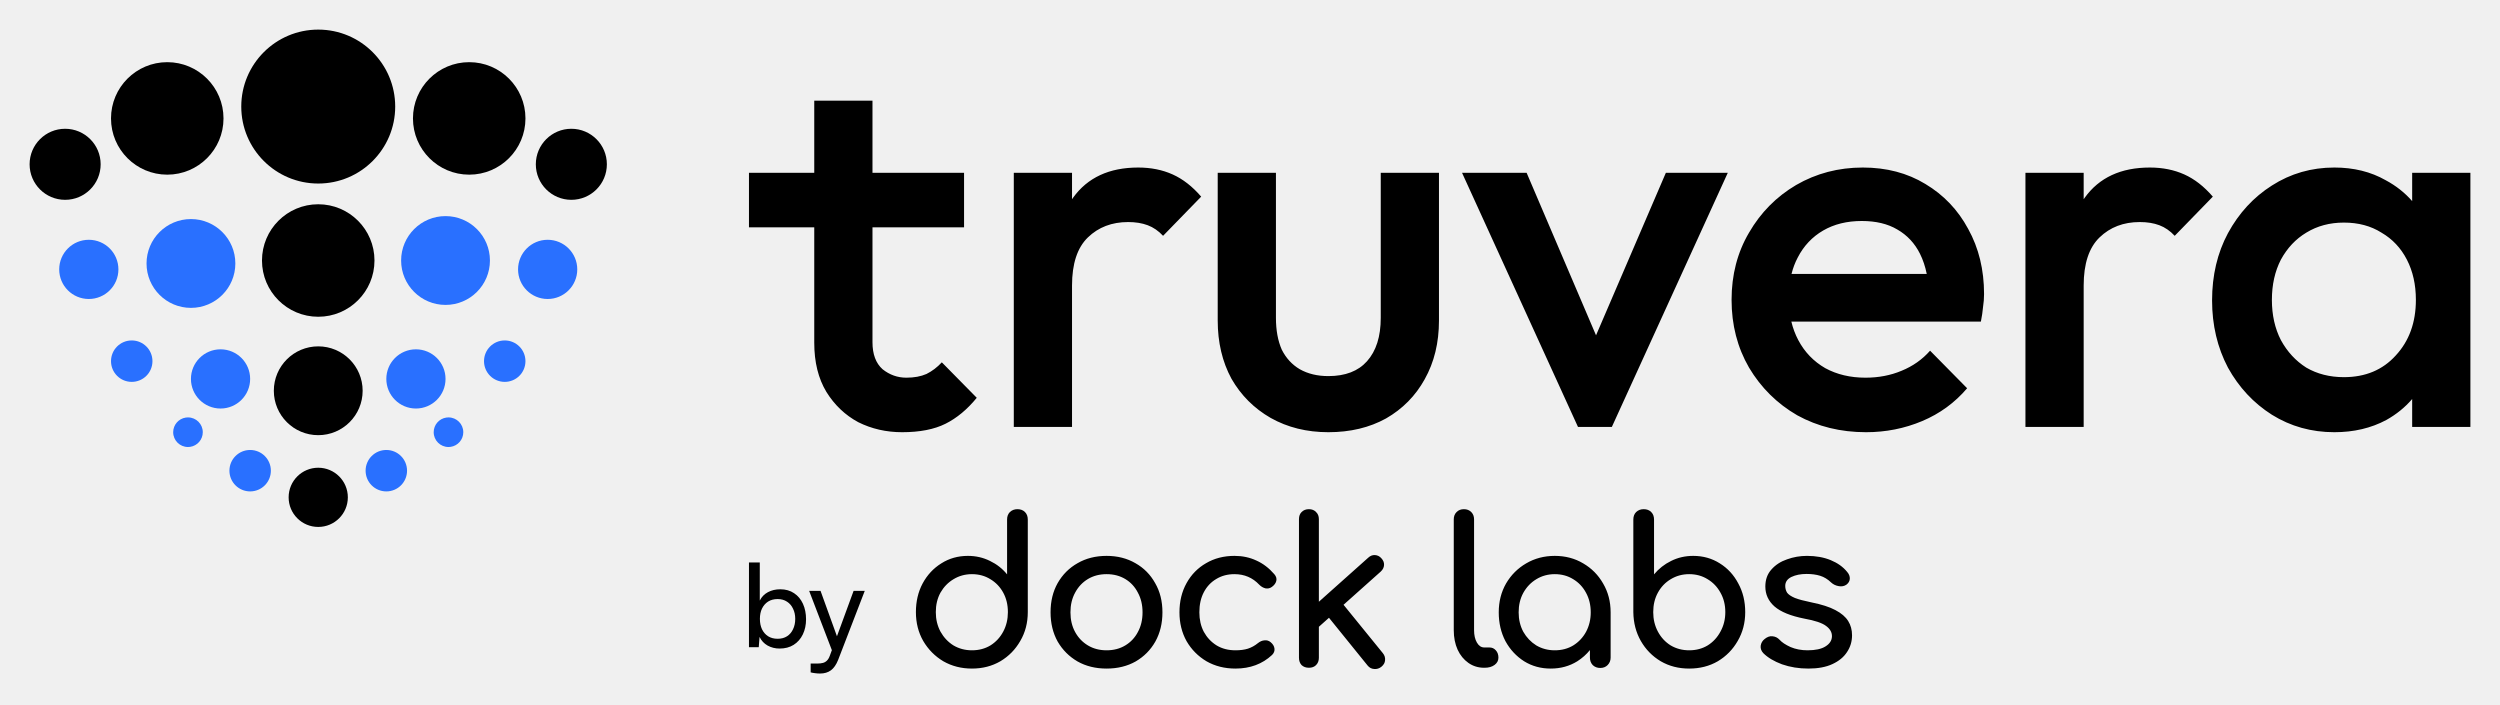
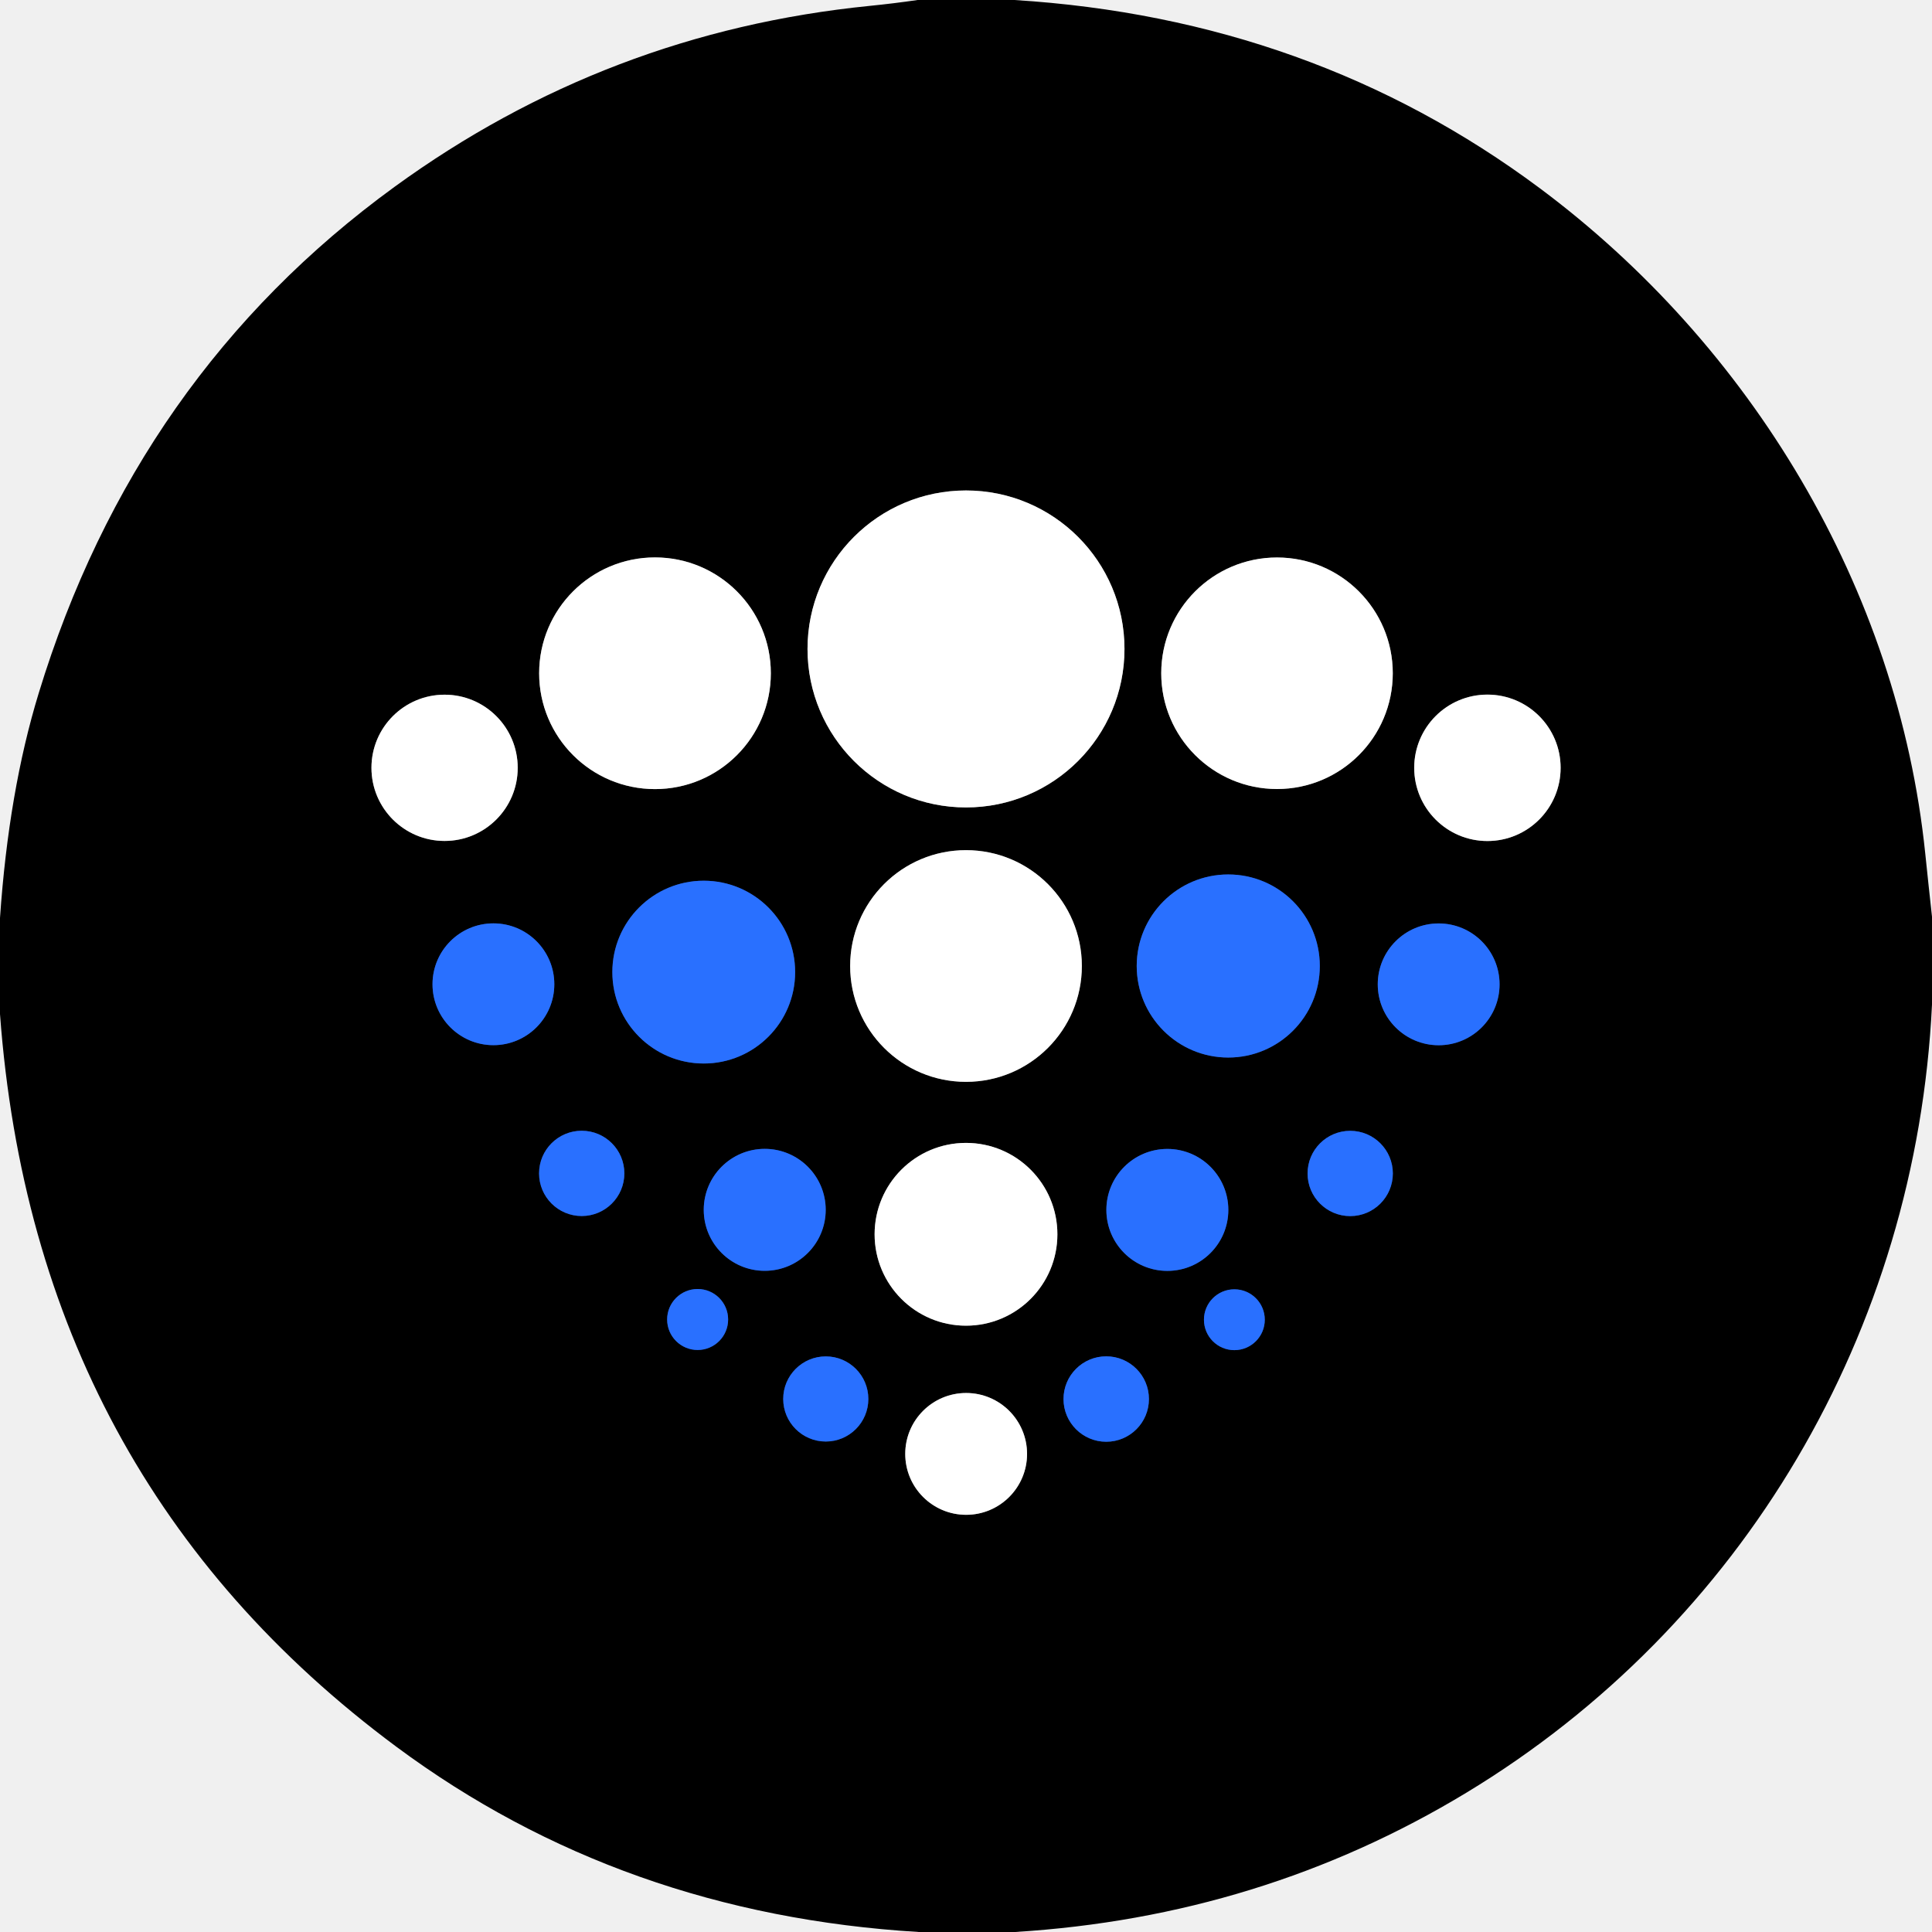
- <svg xmlns="http://www.w3.org/2000/svg" width="1689" height="476" viewBox="0 0 1689 476" fill="none">
-   <g clip-path="url(#clip0_357_10119)">
-     <circle cx="215" cy="72" r="52" fill="#000000" />
-     <circle cx="113" cy="80" r="38" fill="#000000" />
-     <circle cx="317" cy="80" r="38" fill="#000000" />
-     <circle cx="44" cy="111" r="24" fill="#000000" />
-     <circle cx="386" cy="111" r="24" fill="#000000" />
-     <path d="M301 256C301 267.046 292.046 276 281 276C269.954 276 261 267.046 261 256C261 244.954 269.954 236 281 236C292.046 236 301 244.954 301 256Z" fill="#2970FF" />
-     <path d="M129 256C129 267.046 137.954 276 149 276C160.046 276 169 267.046 169 256C169 244.954 160.046 236 149 236C137.954 236 129 244.954 129 256Z" fill="#2970FF" />
-     <path d="M183 318C183 325.732 176.732 332 169 332C161.268 332 155 325.732 155 318C155 310.268 161.268 304 169 304C176.732 304 183 310.268 183 318Z" fill="#2970FF" />
-     <path d="M275 318C275 325.732 268.732 332 261 332C253.268 332 247 325.732 247 318C247 310.268 253.268 304 261 304C268.732 304 275 310.268 275 318Z" fill="#2970FF" />
-     <path fill-rule="evenodd" clip-rule="evenodd" d="M89 258C96.732 258 103 251.732 103 244C103 236.268 96.732 230 89 230C81.268 230 75 236.268 75 244C75 251.732 81.268 258 89 258Z" fill="#2970FF" />
-     <path fill-rule="evenodd" clip-rule="evenodd" d="M341 258C348.732 258 355 251.732 355 244C355 236.268 348.732 230 341 230C333.268 230 327 236.268 327 244C327 251.732 333.268 258 341 258Z" fill="#2970FF" />
-     <path d="M128.468 301.893C127.989 301.963 127.499 302 127 302C121.477 302 117 297.523 117 292C117 286.998 120.673 282.853 125.469 282.116C125.968 282.04 126.479 282 127 282C132.522 282 137 286.477 137 292C137 297.024 133.295 301.183 128.468 301.893Z" fill="#2970FF" />
-     <path d="M304.468 301.893C303.989 301.963 303.499 302 303 302C297.477 302 293 297.523 293 292C293 286.998 296.673 282.853 301.469 282.116C301.968 282.04 302.479 282 303 282C308.522 282 313 286.477 313 292C313 297.024 309.295 301.183 304.468 301.893Z" fill="#2970FF" />
-     <ellipse cx="370" cy="182" rx="20" ry="20" fill="#2970FF" />
-     <ellipse cx="60" cy="182" rx="20" ry="20" fill="#2970FF" />
-     <path d="M159 178C159 194.569 145.569 208 129 208C112.431 208 99 194.569 99 178C99 161.431 112.431 148 129 148C145.569 148 159 161.431 159 178Z" fill="#2970FF" />
-     <path d="M215 214C235.987 214 253 196.987 253 176C253 155.013 235.987 138 215 138C194.013 138 177 155.013 177 176C177 196.987 194.013 214 215 214Z" fill="#000000" />
-     <path d="M215 294C198.431 294 185 280.569 185 264C185 247.431 198.431 234 215 234C231.569 234 245 247.431 245 264C245 280.569 231.569 294 215 294Z" fill="#000000" />
-     <path d="M215 356C226.046 356 235 347.046 235 336C235 324.954 226.046 316 215 316C203.954 316 195 324.954 195 336C195 347.046 203.954 356 215 356Z" fill="#000000" />
-     <path d="M331 176C331 192.569 317.569 206 301 206C284.431 206 271 192.569 271 176C271 159.431 284.431 146 301 146C317.569 146 331 159.431 331 176Z" fill="#2970FF" />
-     <path fill-rule="evenodd" clip-rule="evenodd" d="M579.794 285.205C588.853 289.735 598.748 292 609.476 292C621.397 292 631.172 290.092 638.801 286.278C646.43 282.463 653.463 276.622 659.9 268.754L636.298 244.792C633.198 248.13 629.741 250.753 625.927 252.66C622.112 254.329 617.582 255.164 612.337 255.164C606.377 255.164 601.012 253.256 596.244 249.442C591.714 245.388 589.449 239.309 589.449 231.202V153.596H651.318V116.76H589.449V68H550.111V116.76H506V153.596H550.111V231.56C550.111 244.673 552.853 255.76 558.336 264.82C563.82 273.641 570.972 280.436 579.794 285.205ZM684.92 288.423V116.76H724.259V134.591C724.494 134.248 724.732 133.907 724.974 133.569C734.749 119.979 749.411 113.184 768.961 113.184C777.544 113.184 785.292 114.733 792.206 117.833C799.12 120.932 805.557 125.939 811.518 132.853L785.769 159.318C782.67 155.98 779.213 153.596 775.398 152.166C771.584 150.735 767.173 150.02 762.166 150.02C751.199 150.02 742.14 153.477 734.987 160.391C727.835 167.305 724.259 178.153 724.259 192.936V288.423H684.92ZM1214.19 280.556C1228.02 288.185 1243.52 292 1260.68 292C1274.04 292 1286.67 289.496 1298.59 284.49C1310.51 279.483 1320.65 272.092 1328.99 262.316L1303.96 236.924C1298.71 242.885 1292.27 247.415 1284.65 250.515C1277.25 253.614 1269.15 255.164 1260.33 255.164C1250.08 255.164 1241.02 253.018 1233.15 248.726C1225.28 244.196 1219.2 237.878 1214.91 229.772C1212.86 225.899 1211.3 221.726 1210.23 217.255H1338.29C1339 213.678 1339.48 210.46 1339.72 207.599C1340.2 204.499 1340.43 201.519 1340.43 198.658C1340.43 182.207 1336.86 167.544 1329.71 154.669C1322.79 141.794 1313.14 131.662 1300.74 124.271C1288.58 116.879 1274.51 113.184 1258.54 113.184C1242.09 113.184 1227.07 117.118 1213.48 124.986C1200.13 132.854 1189.52 143.583 1181.65 157.173C1173.78 170.524 1169.85 185.664 1169.85 202.592C1169.85 219.52 1173.78 234.779 1181.65 248.369C1189.76 261.959 1200.6 272.688 1214.19 280.556ZM1210.35 185.068C1211.35 181.067 1212.75 177.371 1214.55 173.981C1218.6 166.113 1224.33 160.034 1231.72 155.742C1239.11 151.451 1247.81 149.305 1257.82 149.305C1267.36 149.305 1275.35 151.212 1281.78 155.027C1288.46 158.842 1293.59 164.325 1297.16 171.478C1299.16 175.484 1300.68 180.014 1301.71 185.068H1210.35ZM1407.73 288.423H1368.39V116.76H1407.73V134.591C1407.97 134.248 1408.2 133.907 1408.45 133.569C1418.22 119.979 1432.88 113.184 1452.43 113.184C1461.02 113.184 1468.76 114.734 1475.68 117.833C1482.59 120.933 1489.03 125.939 1494.99 132.854L1469.24 159.318C1466.14 155.981 1462.68 153.596 1458.87 152.166C1455.06 150.735 1450.65 150.02 1445.64 150.02C1434.67 150.02 1425.61 153.477 1418.46 160.391C1411.31 167.306 1407.73 178.154 1407.73 192.936V288.423ZM1577.09 292C1561.59 292 1547.53 288.066 1534.89 280.198C1522.5 272.33 1512.6 261.72 1505.21 248.369C1498.06 234.779 1494.48 219.639 1494.48 202.95C1494.48 186.022 1498.06 170.882 1505.21 157.53C1512.6 143.94 1522.5 133.211 1534.89 125.343C1547.53 117.237 1561.59 113.184 1577.09 113.184C1590.2 113.184 1601.77 116.045 1611.78 121.767C1618.73 125.482 1624.69 130.182 1629.66 135.866V116.76H1669V288.423H1629.66V269.582C1624.83 275.218 1618.99 279.949 1612.14 283.774C1601.89 289.258 1590.2 292 1577.09 292ZM1583.53 254.806C1598.07 254.806 1609.75 249.918 1618.58 240.143C1627.64 230.368 1632.17 217.851 1632.17 202.592C1632.17 192.34 1630.14 183.28 1626.09 175.412C1622.03 167.544 1616.31 161.464 1608.92 157.173C1601.77 152.643 1593.3 150.378 1583.53 150.378C1573.99 150.378 1565.53 152.643 1558.14 157.173C1550.99 161.464 1545.26 167.544 1540.97 175.412C1536.92 183.28 1534.89 192.34 1534.89 202.592C1534.89 212.844 1536.92 221.904 1540.97 229.772C1545.26 237.64 1550.99 243.839 1558.14 248.369C1565.53 252.66 1573.99 254.806 1583.53 254.806ZM1066.08 288.424L987.762 116.76H1031.39L1078.28 226.541L1125.45 116.76H1167.29L1088.97 288.424H1066.08ZM858.447 282.344C869.891 288.781 882.884 292 897.427 292C912.209 292 925.202 288.901 936.408 282.702C947.613 276.264 956.315 267.443 962.514 256.237C968.951 244.793 972.17 231.56 972.17 216.54V116.76H932.832V214.752C932.832 227.388 929.732 237.163 923.533 244.077C917.573 250.753 908.871 254.091 897.427 254.091C890.036 254.091 883.599 252.541 878.116 249.442C872.871 246.342 868.818 241.932 865.957 236.209C863.334 230.249 862.023 223.096 862.023 214.752V116.76H822.685V216.54C822.685 231.322 825.784 244.435 831.983 255.879C838.42 267.085 847.241 275.907 858.447 282.344Z" fill="#000000" />
-     <path fill-rule="evenodd" clip-rule="evenodd" d="M506 437.231H512.61L513.154 430.311C514.398 432.851 516.212 434.795 518.597 436.143C521.034 437.491 523.729 438.164 526.684 438.164C530.365 438.164 533.527 437.335 536.171 435.676C538.867 433.965 540.94 431.607 542.392 428.6C543.843 425.593 544.569 422.198 544.569 418.413C544.569 414.474 543.869 410.974 542.469 407.916C541.07 404.857 539.074 402.473 536.482 400.762C533.89 398.999 530.78 398.118 527.151 398.118C524.04 398.118 521.267 398.766 518.83 400.062C516.394 401.358 514.554 403.25 513.309 405.739V380H506V437.231ZM514.787 425.101C513.854 423.079 513.387 420.746 513.387 418.102C513.387 415.459 513.854 413.152 514.787 411.182C515.772 409.16 517.146 407.579 518.908 406.438C520.723 405.298 522.874 404.728 525.362 404.728C527.851 404.728 529.976 405.324 531.739 406.516C533.501 407.657 534.849 409.238 535.782 411.26C536.767 413.229 537.26 415.51 537.26 418.102C537.26 420.746 536.767 423.079 535.782 425.101C534.849 427.123 533.501 428.704 531.739 429.844C529.976 430.985 527.851 431.555 525.362 431.555C522.874 431.555 520.723 430.985 518.908 429.844C517.146 428.704 515.772 427.123 514.787 425.101ZM565.446 429.867L554.367 399.207H546.669L562.008 439.246L560.666 442.908C560.096 444.515 559.396 445.681 558.566 446.407C557.737 447.185 556.83 447.677 555.845 447.884C554.86 448.144 553.771 448.273 552.579 448.273H547.68V454.261C548.665 454.52 549.676 454.701 550.713 454.805C551.749 454.961 552.864 455.038 554.056 455.038C556.959 455.038 559.396 454.313 561.366 452.861C563.336 451.41 564.969 449.051 566.265 445.785L584.227 399.207H576.684L565.446 429.867Z" fill="#000000" />
-     <path fill-rule="evenodd" clip-rule="evenodd" d="M637.307 446.75C643.069 450.043 649.516 451.689 656.65 451.689C663.783 451.689 670.185 450.043 675.855 446.75C681.526 443.367 686.007 438.794 689.299 433.032C692.683 427.27 694.375 420.777 694.375 413.552V350.996C694.375 348.893 693.735 347.201 692.455 345.921C691.174 344.64 689.482 344 687.379 344C685.367 344 683.675 344.64 682.303 345.921C681.023 347.201 680.383 348.893 680.383 350.996V388.036C677.273 384.195 673.432 381.177 668.859 378.982C664.286 376.695 659.302 375.552 653.906 375.552C647.23 375.552 641.239 377.244 635.935 380.628C630.631 383.92 626.424 388.447 623.314 394.209C620.296 399.879 618.787 406.327 618.787 413.552C618.787 420.777 620.433 427.27 623.726 433.032C627.11 438.794 631.637 443.367 637.307 446.75ZM669.133 436.05C665.475 438.245 661.314 439.343 656.65 439.343C652.077 439.343 647.916 438.245 644.166 436.05C640.508 433.764 637.581 430.654 635.386 426.722C633.283 422.789 632.231 418.399 632.231 413.552C632.231 408.613 633.283 404.224 635.386 400.382C637.581 396.541 640.508 393.523 644.166 391.328C647.916 389.042 652.077 387.899 656.65 387.899C661.314 387.899 665.475 389.042 669.133 391.328C672.792 393.523 675.673 396.541 677.776 400.382C679.88 404.224 680.931 408.613 680.931 413.552C680.931 418.399 679.88 422.789 677.776 426.722C675.673 430.654 672.792 433.764 669.133 436.05ZM891.03 444.418V423.459L897.858 417.365L923.954 449.631C925.143 451.095 926.607 451.872 928.344 451.963C930.173 452.146 931.82 451.643 933.283 450.454C934.838 449.174 935.661 447.711 935.752 446.065C935.935 444.327 935.432 442.726 934.243 441.263L907.693 408.587L932.871 386.115C934.243 384.835 934.975 383.372 935.066 381.725C935.158 380.079 934.563 378.57 933.283 377.198C932.094 375.827 930.631 375.095 928.893 375.003C927.247 374.912 925.738 375.506 924.366 376.787L891.03 406.539V350.722C891.03 348.71 890.39 347.109 889.11 345.921C887.921 344.64 886.32 344 884.308 344C882.296 344 880.65 344.64 879.37 345.921C878.181 347.109 877.586 348.71 877.586 350.722V444.418C877.586 446.43 878.181 448.077 879.37 449.357C880.65 450.546 882.296 451.14 884.308 451.14C886.32 451.14 887.921 450.546 889.11 449.357C890.39 448.077 891.03 446.43 891.03 444.418ZM992.039 447.848C995.149 450.043 998.716 451.14 1002.74 451.14H1003.01C1005.76 451.14 1008 450.5 1009.74 449.22C1011.47 447.939 1012.34 446.293 1012.34 444.281C1012.34 442.269 1011.75 440.623 1010.56 439.343C1009.46 438.062 1008 437.422 1006.17 437.422H1002.74C1000.73 437.422 999.081 436.325 997.801 434.13C996.521 431.935 995.88 429.145 995.88 425.761V350.859C995.88 348.847 995.24 347.201 993.96 345.921C992.68 344.64 991.033 344 989.021 344C987.009 344 985.363 344.64 984.083 345.921C982.802 347.201 982.162 348.847 982.162 350.859V425.761C982.162 430.7 983.031 435.09 984.769 438.931C986.506 442.681 988.93 445.653 992.039 447.848ZM1122 446.75C1127.67 450.043 1134.07 451.689 1141.2 451.689C1148.43 451.689 1154.88 450.043 1160.55 446.75C1166.22 443.367 1170.7 438.794 1173.99 433.032C1177.37 427.27 1179.07 420.777 1179.07 413.552C1179.07 406.327 1177.51 399.879 1174.4 394.209C1171.38 388.447 1167.22 383.92 1161.92 380.628C1156.61 377.244 1150.62 375.552 1143.95 375.552C1138.55 375.552 1133.57 376.695 1128.99 378.982C1124.51 381.177 1120.67 384.195 1117.47 388.036V350.996C1117.47 348.893 1116.83 347.201 1115.55 345.921C1114.27 344.64 1112.58 344 1110.47 344C1108.46 344 1106.77 344.64 1105.4 345.921C1104.12 347.201 1103.48 348.893 1103.48 350.996V413.552C1103.57 420.777 1105.26 427.27 1108.55 433.032C1111.85 438.794 1116.33 443.367 1122 446.75ZM1153.69 436.05C1150.03 438.245 1145.87 439.343 1141.2 439.343C1136.63 439.343 1132.47 438.245 1128.72 436.05C1125.06 433.764 1122.18 430.654 1120.08 426.722C1117.97 422.789 1116.92 418.399 1116.92 413.552C1116.92 408.613 1117.97 404.224 1120.08 400.382C1122.18 396.541 1125.06 393.523 1128.72 391.328C1132.47 389.042 1136.63 387.899 1141.2 387.899C1145.87 387.899 1150.03 389.042 1153.69 391.328C1157.35 393.523 1160.23 396.541 1162.33 400.382C1164.52 404.224 1165.62 408.613 1165.62 413.552C1165.62 418.399 1164.52 422.789 1162.33 426.722C1160.23 430.654 1157.35 433.764 1153.69 436.05ZM1203.91 448.808C1209.4 450.729 1215.35 451.689 1221.75 451.689C1228.24 451.689 1233.64 450.683 1237.94 448.671C1242.32 446.659 1245.62 443.961 1247.81 440.577C1250.1 437.193 1251.24 433.398 1251.24 429.191C1251.24 425.533 1250.37 422.332 1248.64 419.588C1246.9 416.753 1244.02 414.284 1239.99 412.18C1236.06 410.077 1230.66 408.339 1223.81 406.967C1218.87 405.961 1215.12 404.955 1212.56 403.949C1210 402.852 1208.26 401.663 1207.34 400.382C1206.52 399.01 1206.11 397.501 1206.11 395.855C1206.11 393.203 1207.48 391.191 1210.22 389.819C1213.06 388.447 1216.49 387.761 1220.51 387.761C1223.99 387.761 1227.05 388.173 1229.7 388.996C1232.36 389.819 1234.83 391.328 1237.11 393.523C1238.48 394.804 1240.18 395.627 1242.19 395.992C1244.2 396.358 1245.94 396.038 1247.4 395.032C1248.86 393.935 1249.64 392.609 1249.73 391.054C1249.82 389.408 1249.23 387.853 1247.95 386.39C1245.21 383.006 1241.5 380.354 1236.84 378.433C1232.17 376.512 1226.82 375.552 1220.79 375.552C1216.12 375.552 1211.64 376.329 1207.34 377.884C1203.04 379.348 1199.52 381.634 1196.78 384.743C1194.04 387.761 1192.66 391.603 1192.66 396.267C1192.66 401.571 1194.72 406.053 1198.84 409.711C1203.04 413.369 1209.77 416.113 1219 417.942C1226.14 419.222 1231.03 420.868 1233.68 422.88C1236.43 424.892 1237.75 427.27 1237.66 430.014C1237.57 432.758 1236.11 434.998 1233.27 436.736C1230.53 438.474 1226.5 439.342 1221.2 439.342C1216.99 439.342 1213.15 438.611 1209.68 437.148C1206.29 435.593 1203.82 433.947 1202.27 432.209C1200.99 430.837 1199.43 430.06 1197.6 429.877C1195.87 429.602 1194.08 430.197 1192.25 431.66C1190.7 432.849 1189.78 434.404 1189.51 436.324C1189.33 438.154 1189.92 439.8 1191.29 441.263C1194.31 444.281 1198.52 446.796 1203.91 448.808ZM1047.67 451.689C1040.99 451.689 1035 450.043 1029.7 446.75C1024.4 443.367 1020.19 438.839 1017.08 433.169C1014.06 427.407 1012.55 420.914 1012.55 413.689C1012.55 406.464 1014.2 399.971 1017.49 394.209C1020.87 388.447 1025.4 383.92 1031.07 380.628C1036.83 377.244 1043.28 375.552 1050.41 375.552C1057.55 375.552 1063.95 377.244 1069.62 380.628C1075.29 383.92 1079.77 388.447 1083.06 394.209C1086.45 399.971 1088.14 406.464 1088.14 413.689V444.281C1088.14 446.293 1087.45 447.985 1086.08 449.357C1084.8 450.637 1083.16 451.277 1081.14 451.277C1079.13 451.277 1077.44 450.637 1076.07 449.357C1074.79 447.985 1074.15 446.293 1074.15 444.281V439.19C1071.75 442.145 1068.91 444.665 1065.64 446.75C1060.34 450.043 1054.35 451.689 1047.67 451.689ZM1050.41 439.342C1055.08 439.342 1059.24 438.245 1062.9 436.05C1066.56 433.764 1069.44 430.7 1071.54 426.859C1073.64 422.926 1074.7 418.536 1074.7 413.689C1074.7 408.751 1073.64 404.361 1071.54 400.52C1069.44 396.587 1066.56 393.523 1062.9 391.328C1059.24 389.042 1055.08 387.899 1050.41 387.899C1045.84 387.899 1041.68 389.042 1037.93 391.328C1034.27 393.523 1031.35 396.587 1029.15 400.52C1027.05 404.361 1026 408.751 1026 413.689C1026 418.536 1027.05 422.926 1029.15 426.859C1031.35 430.7 1034.27 433.764 1037.93 436.05C1041.68 438.245 1045.84 439.342 1050.41 439.342ZM815.087 446.75C820.849 450.043 827.388 451.689 834.704 451.689C844.582 451.689 852.813 448.625 859.397 442.498C860.678 441.217 861.226 439.8 861.044 438.245C860.861 436.599 859.992 435.135 858.437 433.855C857.248 432.849 855.876 432.438 854.322 432.62C852.767 432.712 851.258 433.352 849.794 434.541C847.782 436.187 845.542 437.422 843.073 438.245C840.695 438.977 837.905 439.342 834.704 439.342C829.857 439.342 825.604 438.245 821.946 436.05C818.288 433.764 815.407 430.7 813.304 426.859C811.292 423.018 810.286 418.628 810.286 413.689C810.286 408.476 811.292 403.949 813.304 400.108C815.316 396.267 818.105 393.295 821.672 391.191C825.239 388.996 829.354 387.899 834.018 387.899C840.695 387.899 846.273 390.276 850.755 395.032C852.035 396.313 853.453 397.136 855.007 397.501C856.562 397.776 857.98 397.456 859.26 396.541C860.906 395.352 861.912 393.98 862.278 392.426C862.644 390.871 862.187 389.362 860.906 387.899C857.34 383.783 853.316 380.719 848.834 378.707C844.353 376.604 839.414 375.552 834.018 375.552C826.793 375.552 820.392 377.198 814.813 380.491C809.234 383.692 804.844 388.173 801.643 393.935C798.442 399.696 796.842 406.281 796.842 413.689C796.842 420.914 798.442 427.407 801.643 433.169C804.936 438.839 809.417 443.367 815.087 446.75ZM747.62 451.689C740.212 451.689 733.673 450.088 728.002 446.888C722.332 443.595 717.851 439.114 714.559 433.444C711.358 427.682 709.757 421.097 709.757 413.689C709.757 406.19 711.358 399.605 714.559 393.935C717.851 388.173 722.332 383.692 728.002 380.491C733.673 377.198 740.212 375.552 747.62 375.552C754.936 375.552 761.43 377.198 767.1 380.491C772.77 383.692 777.206 388.173 780.407 393.935C783.699 399.605 785.345 406.19 785.345 413.689C785.345 421.097 783.745 427.682 780.544 433.444C777.343 439.114 772.907 443.595 767.237 446.888C761.567 450.088 755.028 451.689 747.62 451.689ZM747.62 439.342C752.375 439.342 756.582 438.245 760.241 436.05C763.899 433.855 766.734 430.837 768.746 426.996C770.849 423.155 771.901 418.719 771.901 413.689C771.901 408.659 770.849 404.223 768.746 400.382C766.734 396.45 763.899 393.386 760.241 391.191C756.582 388.996 752.375 387.899 747.62 387.899C742.864 387.899 738.657 388.996 734.999 391.191C731.341 393.386 728.46 396.45 726.356 400.382C724.253 404.223 723.201 408.659 723.201 413.689C723.201 418.719 724.253 423.155 726.356 426.996C728.46 430.837 731.341 433.855 734.999 436.05C738.657 438.245 742.864 439.342 747.62 439.342Z" fill="#000000" />
+ <svg xmlns="http://www.w3.org/2000/svg" version="1.1" viewBox="0.00 0.00 256.00 256.00" width="128" height="128">
+   <g stroke-width="2.00" fill="none" stroke-linecap="butt">
+     <path stroke="#808080" vector-effect="non-scaling-stroke" d="   M 149.00 85.99   A 21.00 21.00 0.0 0 0 128.00 64.99   A 21.00 21.00 0.0 0 0 107.00 85.99   A 21.00 21.00 0.0 0 0 128.00 106.99   A 21.00 21.00 0.0 0 0 149.00 85.99" />
+     <path stroke="#808080" vector-effect="non-scaling-stroke" d="   M 102.14 89.21   A 15.35 15.35 0.0 0 0 86.79 73.86   A 15.35 15.35 0.0 0 0 71.44 89.21   A 15.35 15.35 0.0 0 0 86.79 104.56   A 15.35 15.35 0.0 0 0 102.14 89.21" />
+     <path stroke="#808080" vector-effect="non-scaling-stroke" d="   M 184.55 89.21   A 15.34 15.34 0.0 0 0 169.21 73.87   A 15.34 15.34 0.0 0 0 153.87 89.21   A 15.34 15.34 0.0 0 0 169.21 104.55   A 15.34 15.34 0.0 0 0 184.55 89.21" />
+     <path stroke="#808080" vector-effect="non-scaling-stroke" d="   M 68.60 101.74   A 9.69 9.69 0.0 0 0 58.91 92.05   A 9.69 9.69 0.0 0 0 49.22 101.74   A 9.69 9.69 0.0 0 0 58.91 111.43   A 9.69 9.69 0.0 0 0 68.60 101.74" />
+     <path stroke="#808080" vector-effect="non-scaling-stroke" d="   M 206.79 101.74   A 9.70 9.70 0.0 0 0 197.09 92.04   A 9.70 9.70 0.0 0 0 187.39 101.74   A 9.70 9.70 0.0 0 0 197.09 111.44   A 9.70 9.70 0.0 0 0 206.79 101.74" />
+     <path stroke="#808080" vector-effect="non-scaling-stroke" d="   M 143.35 128.00   A 15.35 15.35 0.0 0 0 128.00 112.65   A 15.35 15.35 0.0 0 0 112.65 128.00   A 15.35 15.35 0.0 0 0 128.00 143.35   A 15.35 15.35 0.0 0 0 143.35 128.00" />
+     <path stroke="#153880" vector-effect="non-scaling-stroke" d="   M 174.88 128.00   A 12.13 12.13 0.0 0 0 162.75 115.87   A 12.13 12.13 0.0 0 0 150.62 128.00   A 12.13 12.13 0.0 0 0 162.75 140.13   A 12.13 12.13 0.0 0 0 174.88 128.00" />
+     <path stroke="#153880" vector-effect="non-scaling-stroke" d="   M 105.36 128.81   A 12.11 12.11 0.0 0 0 93.25 116.70   A 12.11 12.11 0.0 0 0 81.14 128.81   A 12.11 12.11 0.0 0 0 93.25 140.92   A 12.11 12.11 0.0 0 0 105.36 128.81" />
+     <path stroke="#153880" vector-effect="non-scaling-stroke" d="   M 73.45 130.42   A 8.07 8.07 0.0 0 0 65.38 122.35   A 8.07 8.07 0.0 0 0 57.31 130.42   A 8.07 8.07 0.0 0 0 65.38 138.49   A 8.07 8.07 0.0 0 0 73.45 130.42" />
+     <path stroke="#153880" vector-effect="non-scaling-stroke" d="   M 198.70 130.43   A 8.07 8.07 0.0 0 0 190.63 122.36   A 8.07 8.07 0.0 0 0 182.56 130.43   A 8.07 8.07 0.0 0 0 190.63 138.50   A 8.07 8.07 0.0 0 0 198.70 130.43" />
+     <path stroke="#153880" vector-effect="non-scaling-stroke" d="   M 82.73 155.48   A 5.65 5.65 0.0 0 0 77.08 149.83   A 5.65 5.65 0.0 0 0 71.43 155.48   A 5.65 5.65 0.0 0 0 77.08 161.13   A 5.65 5.65 0.0 0 0 82.73 155.48" />
+     <path stroke="#153880" vector-effect="non-scaling-stroke" d="   M 184.56 155.49   A 5.65 5.65 0.0 0 0 178.91 149.84   A 5.65 5.65 0.0 0 0 173.26 155.49   A 5.65 5.65 0.0 0 0 178.91 161.14   A 5.65 5.65 0.0 0 0 184.56 155.49" />
+     <path stroke="#808080" vector-effect="non-scaling-stroke" d="   M 140.11 163.55   A 12.11 12.11 0.0 0 0 128.00 151.44   A 12.11 12.11 0.0 0 0 115.89 163.55   A 12.11 12.11 0.0 0 0 128.00 175.66   A 12.11 12.11 0.0 0 0 140.11 163.55" />
+     <path stroke="#153880" vector-effect="non-scaling-stroke" d="   M 109.41 160.31   A 8.08 8.08 0.0 0 0 101.33 152.23   A 8.08 8.08 0.0 0 0 93.25 160.31   A 8.08 8.08 0.0 0 0 101.33 168.39   A 8.08 8.08 0.0 0 0 109.41 160.31" />
+     <path stroke="#153880" vector-effect="non-scaling-stroke" d="   M 162.76 160.32   A 8.08 8.08 0.0 0 0 154.68 152.24   A 8.08 8.08 0.0 0 0 146.60 160.32   A 8.08 8.08 0.0 0 0 154.68 168.40   A 8.08 8.08 0.0 0 0 162.76 160.32" />
+     <path stroke="#153880" vector-effect="non-scaling-stroke" d="   M 96.48 174.84   A 4.04 4.04 0.0 0 0 92.44 170.80   A 4.04 4.04 0.0 0 0 88.40 174.84   A 4.04 4.04 0.0 0 0 92.44 178.88   A 4.04 4.04 0.0 0 0 96.48 174.84" />
+     <path stroke="#153880" vector-effect="non-scaling-stroke" d="   M 167.59 174.87   A 4.03 4.03 0.0 0 0 163.56 170.84   A 4.03 4.03 0.0 0 0 159.53 174.87   A 4.03 4.03 0.0 0 0 163.56 178.90   A 4.03 4.03 0.0 0 0 167.59 174.87" />
+     <path stroke="#153880" vector-effect="non-scaling-stroke" d="   M 115.06 185.37   A 5.64 5.64 0.0 0 0 109.42 179.73   A 5.64 5.64 0.0 0 0 103.78 185.37   A 5.64 5.64 0.0 0 0 109.42 191.01   A 5.64 5.64 0.0 0 0 115.06 185.37" />
+     <path stroke="#153880" vector-effect="non-scaling-stroke" d="   M 152.24 185.38   A 5.66 5.66 0.0 0 0 146.58 179.72   A 5.66 5.66 0.0 0 0 140.92 185.38   A 5.66 5.66 0.0 0 0 146.58 191.04   A 5.66 5.66 0.0 0 0 152.24 185.38" />
+     <path stroke="#808080" vector-effect="non-scaling-stroke" d="   M 136.09 192.65   A 8.07 8.07 0.0 0 0 128.02 184.58   A 8.07 8.07 0.0 0 0 119.95 192.65   A 8.07 8.07 0.0 0 0 128.02 200.72   A 8.07 8.07 0.0 0 0 136.09 192.65" />
  </g>
-   <defs>
-     <clipPath id="clip0_357_10119">
-       <rect width="1689" height="476" fill="#000000" />
-     </clipPath>
-   </defs>
+   <path fill="#000000" d="   M 134.40 0.00   Q 173.84 2.45 204.03 24.94   C 231.87 45.69 251.49 77.87 255.11 113.14   Q 255.54 117.31 256.00 121.47   L 256.00 133.11   C 253.91 176.41 230.97 215.36 194.29 237.55   Q 167.12 253.99 134.47 256.00   L 121.75 256.00   Q 82.41 253.63 52.53 231.46   Q 4.55 195.85 0.00 134.37   L 0.00 121.63   Q 1.15 104.87 5.12 91.88   Q 17.99 49.71 52.26 24.77   Q 80.43 4.27 115.23 0.78   Q 118.43 0.46 121.59 0.00   L 134.40 0.00   Z   M 149.00 85.99   A 21.00 21.00 0.0 0 0 128.00 64.99   A 21.00 21.00 0.0 0 0 107.00 85.99   A 21.00 21.00 0.0 0 0 128.00 106.99   A 21.00 21.00 0.0 0 0 149.00 85.99   Z   M 102.14 89.21   A 15.35 15.35 0.0 0 0 86.79 73.86   A 15.35 15.35 0.0 0 0 71.44 89.21   A 15.35 15.35 0.0 0 0 86.79 104.56   A 15.35 15.35 0.0 0 0 102.14 89.21   Z   M 184.55 89.21   A 15.34 15.34 0.0 0 0 169.21 73.87   A 15.34 15.34 0.0 0 0 153.87 89.21   A 15.34 15.34 0.0 0 0 169.21 104.55   A 15.34 15.34 0.0 0 0 184.55 89.21   Z   M 68.60 101.74   A 9.69 9.69 0.0 0 0 58.91 92.05   A 9.69 9.69 0.0 0 0 49.22 101.74   A 9.69 9.69 0.0 0 0 58.91 111.43   A 9.69 9.69 0.0 0 0 68.60 101.74   Z   M 206.79 101.74   A 9.70 9.70 0.0 0 0 197.09 92.04   A 9.70 9.70 0.0 0 0 187.39 101.74   A 9.70 9.70 0.0 0 0 197.09 111.44   A 9.70 9.70 0.0 0 0 206.79 101.74   Z   M 143.35 128.00   A 15.35 15.35 0.0 0 0 128.00 112.65   A 15.35 15.35 0.0 0 0 112.65 128.00   A 15.35 15.35 0.0 0 0 128.00 143.35   A 15.35 15.35 0.0 0 0 143.35 128.00   Z   M 174.88 128.00   A 12.13 12.13 0.0 0 0 162.75 115.87   A 12.13 12.13 0.0 0 0 150.62 128.00   A 12.13 12.13 0.0 0 0 162.75 140.13   A 12.13 12.13 0.0 0 0 174.88 128.00   Z   M 105.36 128.81   A 12.11 12.11 0.0 0 0 93.25 116.70   A 12.11 12.11 0.0 0 0 81.14 128.81   A 12.11 12.11 0.0 0 0 93.25 140.92   A 12.11 12.11 0.0 0 0 105.36 128.81   Z   M 73.45 130.42   A 8.07 8.07 0.0 0 0 65.38 122.35   A 8.07 8.07 0.0 0 0 57.31 130.42   A 8.07 8.07 0.0 0 0 65.38 138.49   A 8.07 8.07 0.0 0 0 73.45 130.42   Z   M 198.70 130.43   A 8.07 8.07 0.0 0 0 190.63 122.36   A 8.07 8.07 0.0 0 0 182.56 130.43   A 8.07 8.07 0.0 0 0 190.63 138.50   A 8.07 8.07 0.0 0 0 198.70 130.43   Z   M 82.73 155.48   A 5.65 5.65 0.0 0 0 77.08 149.83   A 5.65 5.65 0.0 0 0 71.43 155.48   A 5.65 5.65 0.0 0 0 77.08 161.13   A 5.65 5.65 0.0 0 0 82.73 155.48   Z   M 184.56 155.49   A 5.65 5.65 0.0 0 0 178.91 149.84   A 5.65 5.65 0.0 0 0 173.26 155.49   A 5.65 5.65 0.0 0 0 178.91 161.14   A 5.65 5.65 0.0 0 0 184.56 155.49   Z   M 140.11 163.55   A 12.11 12.11 0.0 0 0 128.00 151.44   A 12.11 12.11 0.0 0 0 115.89 163.55   A 12.11 12.11 0.0 0 0 128.00 175.66   A 12.11 12.11 0.0 0 0 140.11 163.55   Z   M 109.41 160.31   A 8.08 8.08 0.0 0 0 101.33 152.23   A 8.08 8.08 0.0 0 0 93.25 160.31   A 8.08 8.08 0.0 0 0 101.33 168.39   A 8.08 8.08 0.0 0 0 109.41 160.31   Z   M 162.76 160.32   A 8.08 8.08 0.0 0 0 154.68 152.24   A 8.08 8.08 0.0 0 0 146.60 160.32   A 8.08 8.08 0.0 0 0 154.68 168.40   A 8.08 8.08 0.0 0 0 162.76 160.32   Z   M 96.48 174.84   A 4.04 4.04 0.0 0 0 92.44 170.80   A 4.04 4.04 0.0 0 0 88.40 174.84   A 4.04 4.04 0.0 0 0 92.44 178.88   A 4.04 4.04 0.0 0 0 96.48 174.84   Z   M 167.59 174.87   A 4.03 4.03 0.0 0 0 163.56 170.84   A 4.03 4.03 0.0 0 0 159.53 174.87   A 4.03 4.03 0.0 0 0 163.56 178.90   A 4.03 4.03 0.0 0 0 167.59 174.87   Z   M 115.06 185.37   A 5.64 5.64 0.0 0 0 109.42 179.73   A 5.64 5.64 0.0 0 0 103.78 185.37   A 5.64 5.64 0.0 0 0 109.42 191.01   A 5.64 5.64 0.0 0 0 115.06 185.37   Z   M 152.24 185.38   A 5.66 5.66 0.0 0 0 146.58 179.72   A 5.66 5.66 0.0 0 0 140.92 185.38   A 5.66 5.66 0.0 0 0 146.58 191.04   A 5.66 5.66 0.0 0 0 152.24 185.38   Z   M 136.09 192.65   A 8.07 8.07 0.0 0 0 128.02 184.58   A 8.07 8.07 0.0 0 0 119.95 192.65   A 8.07 8.07 0.0 0 0 128.02 200.72   A 8.07 8.07 0.0 0 0 136.09 192.65   Z" />
+   <circle fill="#ffffff" cx="128.00" cy="85.99" r="21.00" />
+   <circle fill="#ffffff" cx="86.79" cy="89.21" r="15.35" />
+   <circle fill="#ffffff" cx="169.21" cy="89.21" r="15.34" />
+   <circle fill="#ffffff" cx="58.91" cy="101.74" r="9.69" />
+   <circle fill="#ffffff" cx="197.09" cy="101.74" r="9.70" />
+   <circle fill="#ffffff" cx="128.00" cy="128.00" r="15.35" />
+   <circle fill="#2970ff" cx="162.75" cy="128.00" r="12.13" />
+   <circle fill="#2970ff" cx="93.25" cy="128.81" r="12.11" />
+   <circle fill="#2970ff" cx="65.38" cy="130.42" r="8.07" />
+   <circle fill="#2970ff" cx="190.63" cy="130.43" r="8.07" />
+   <circle fill="#2970ff" cx="77.08" cy="155.48" r="5.65" />
+   <circle fill="#2970ff" cx="178.91" cy="155.49" r="5.65" />
+   <circle fill="#ffffff" cx="128.00" cy="163.55" r="12.11" />
+   <circle fill="#2970ff" cx="101.33" cy="160.31" r="8.08" />
+   <circle fill="#2970ff" cx="154.68" cy="160.32" r="8.08" />
+   <circle fill="#2970ff" cx="92.44" cy="174.84" r="4.04" />
+   <circle fill="#2970ff" cx="163.56" cy="174.87" r="4.03" />
+   <circle fill="#2970ff" cx="109.42" cy="185.37" r="5.64" />
+   <circle fill="#2970ff" cx="146.58" cy="185.38" r="5.66" />
+   <circle fill="#ffffff" cx="128.02" cy="192.65" r="8.07" />
</svg>
